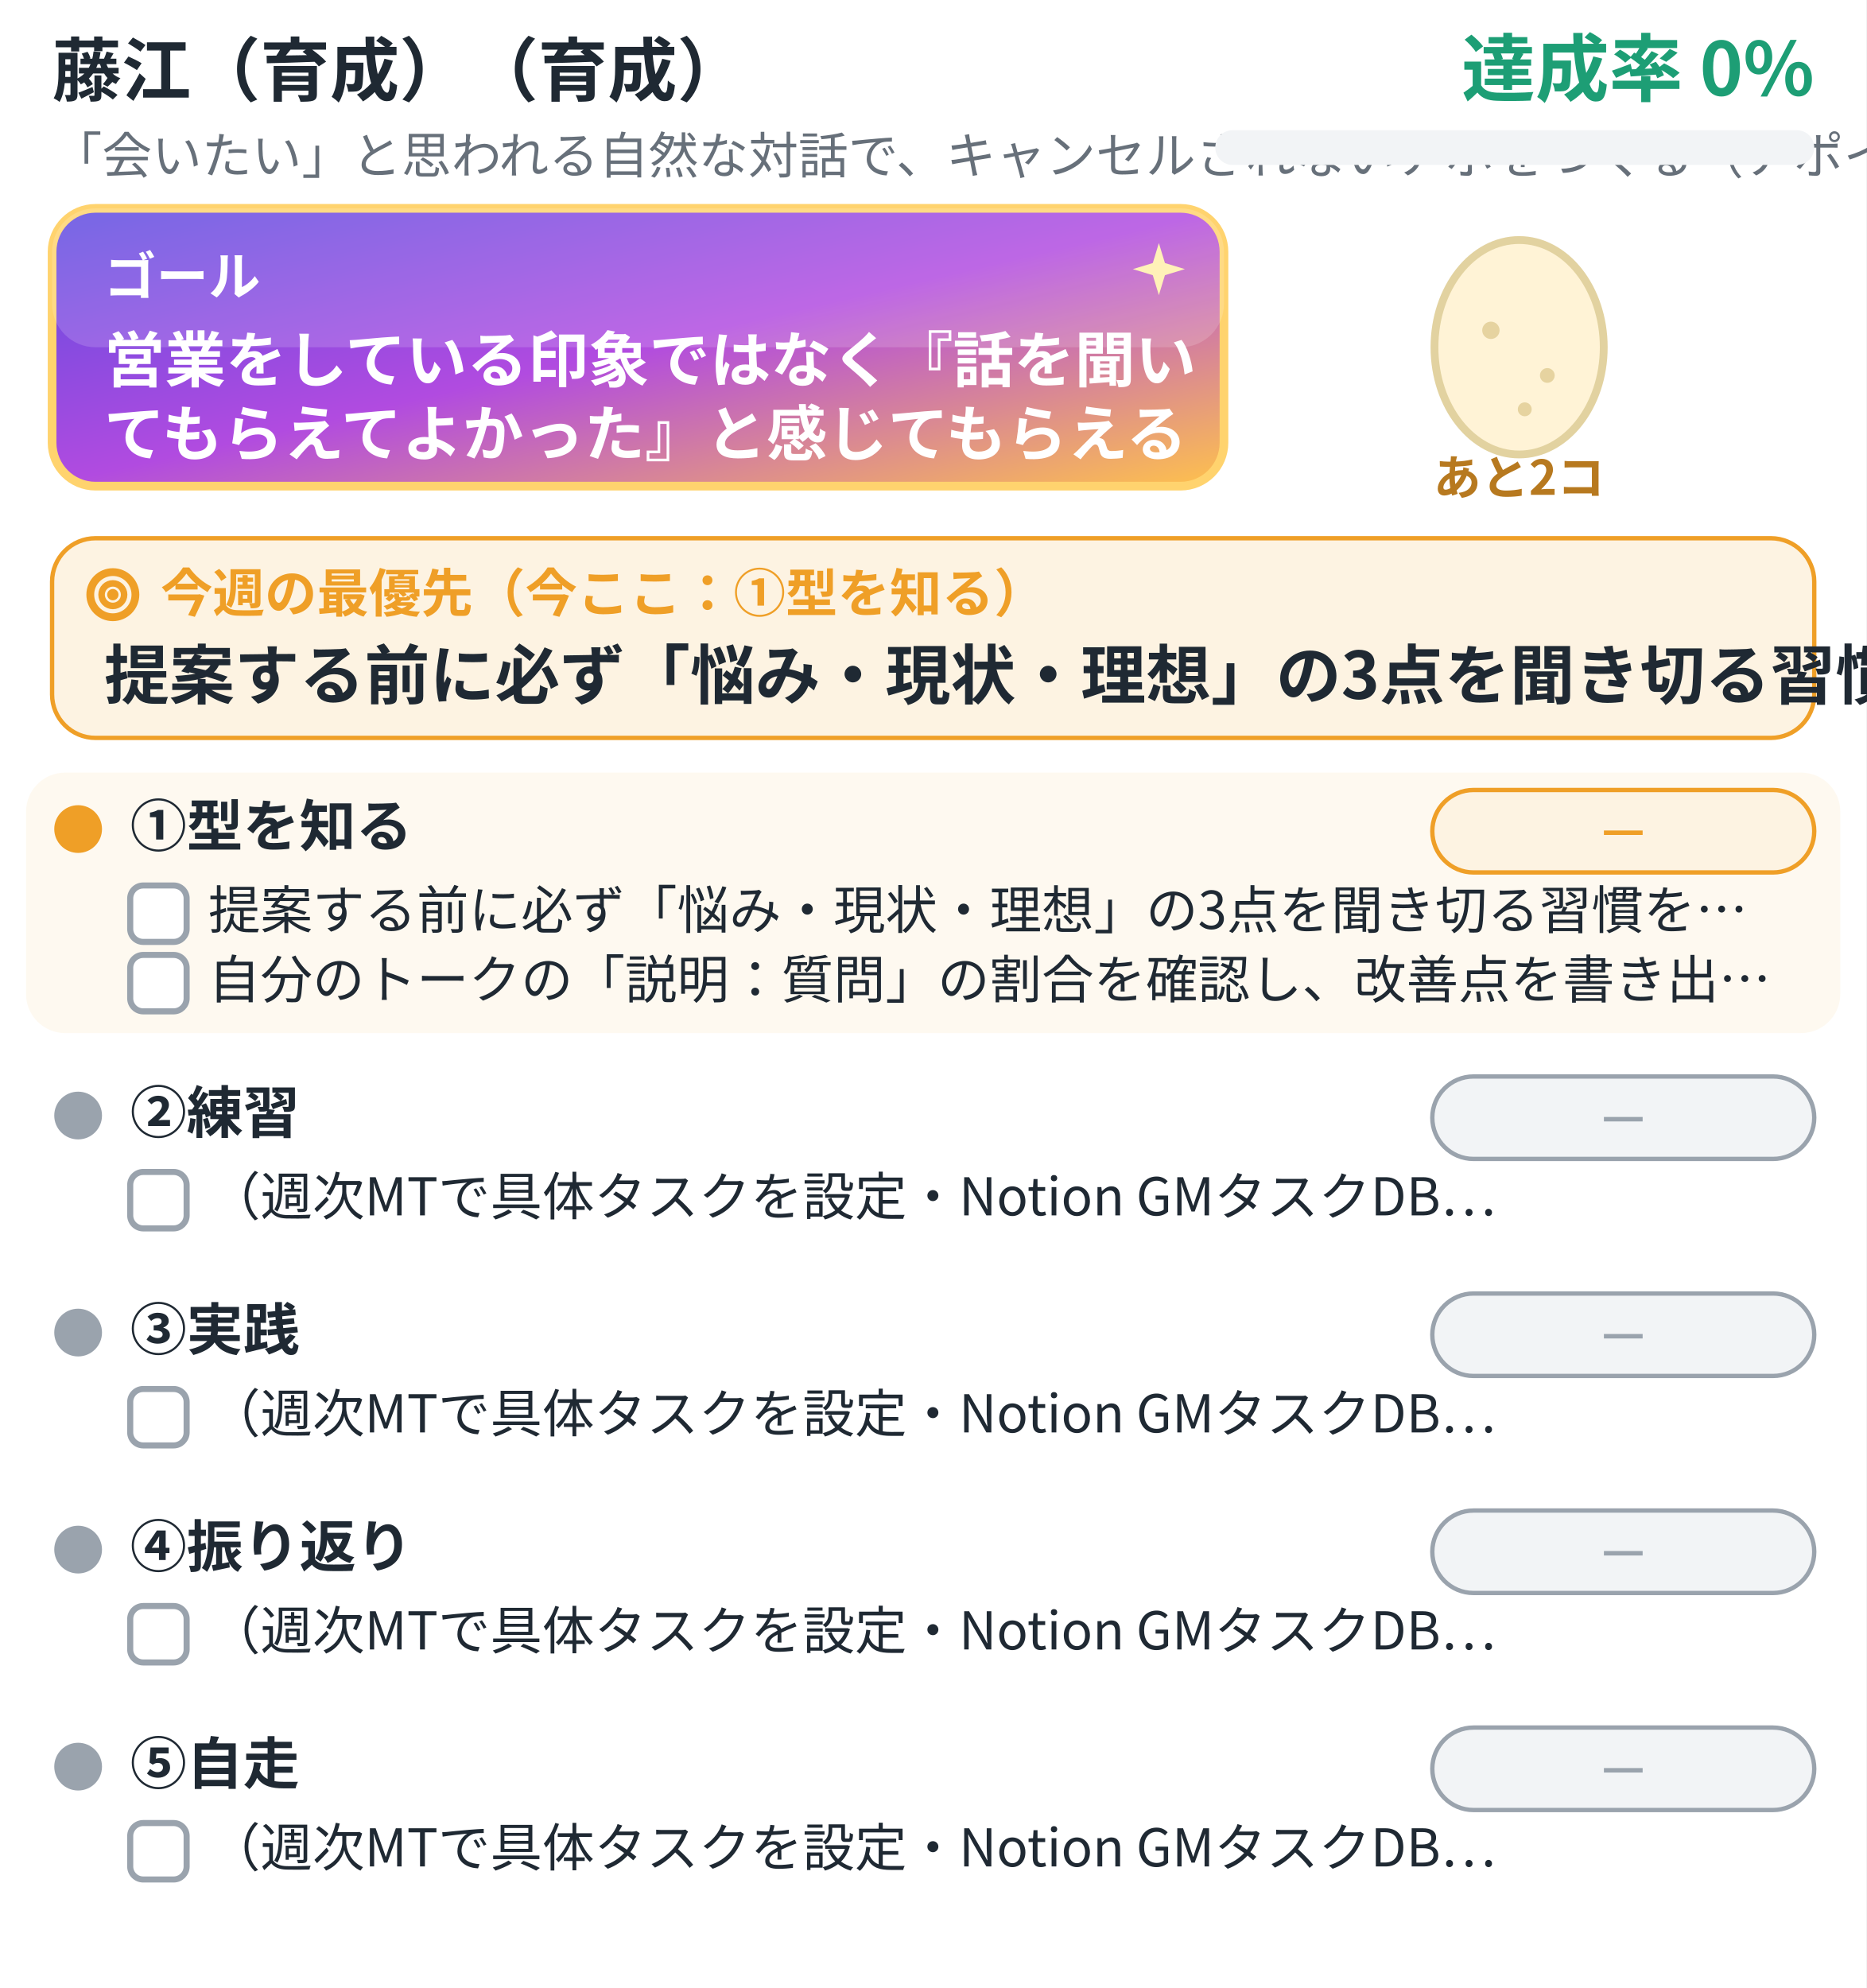
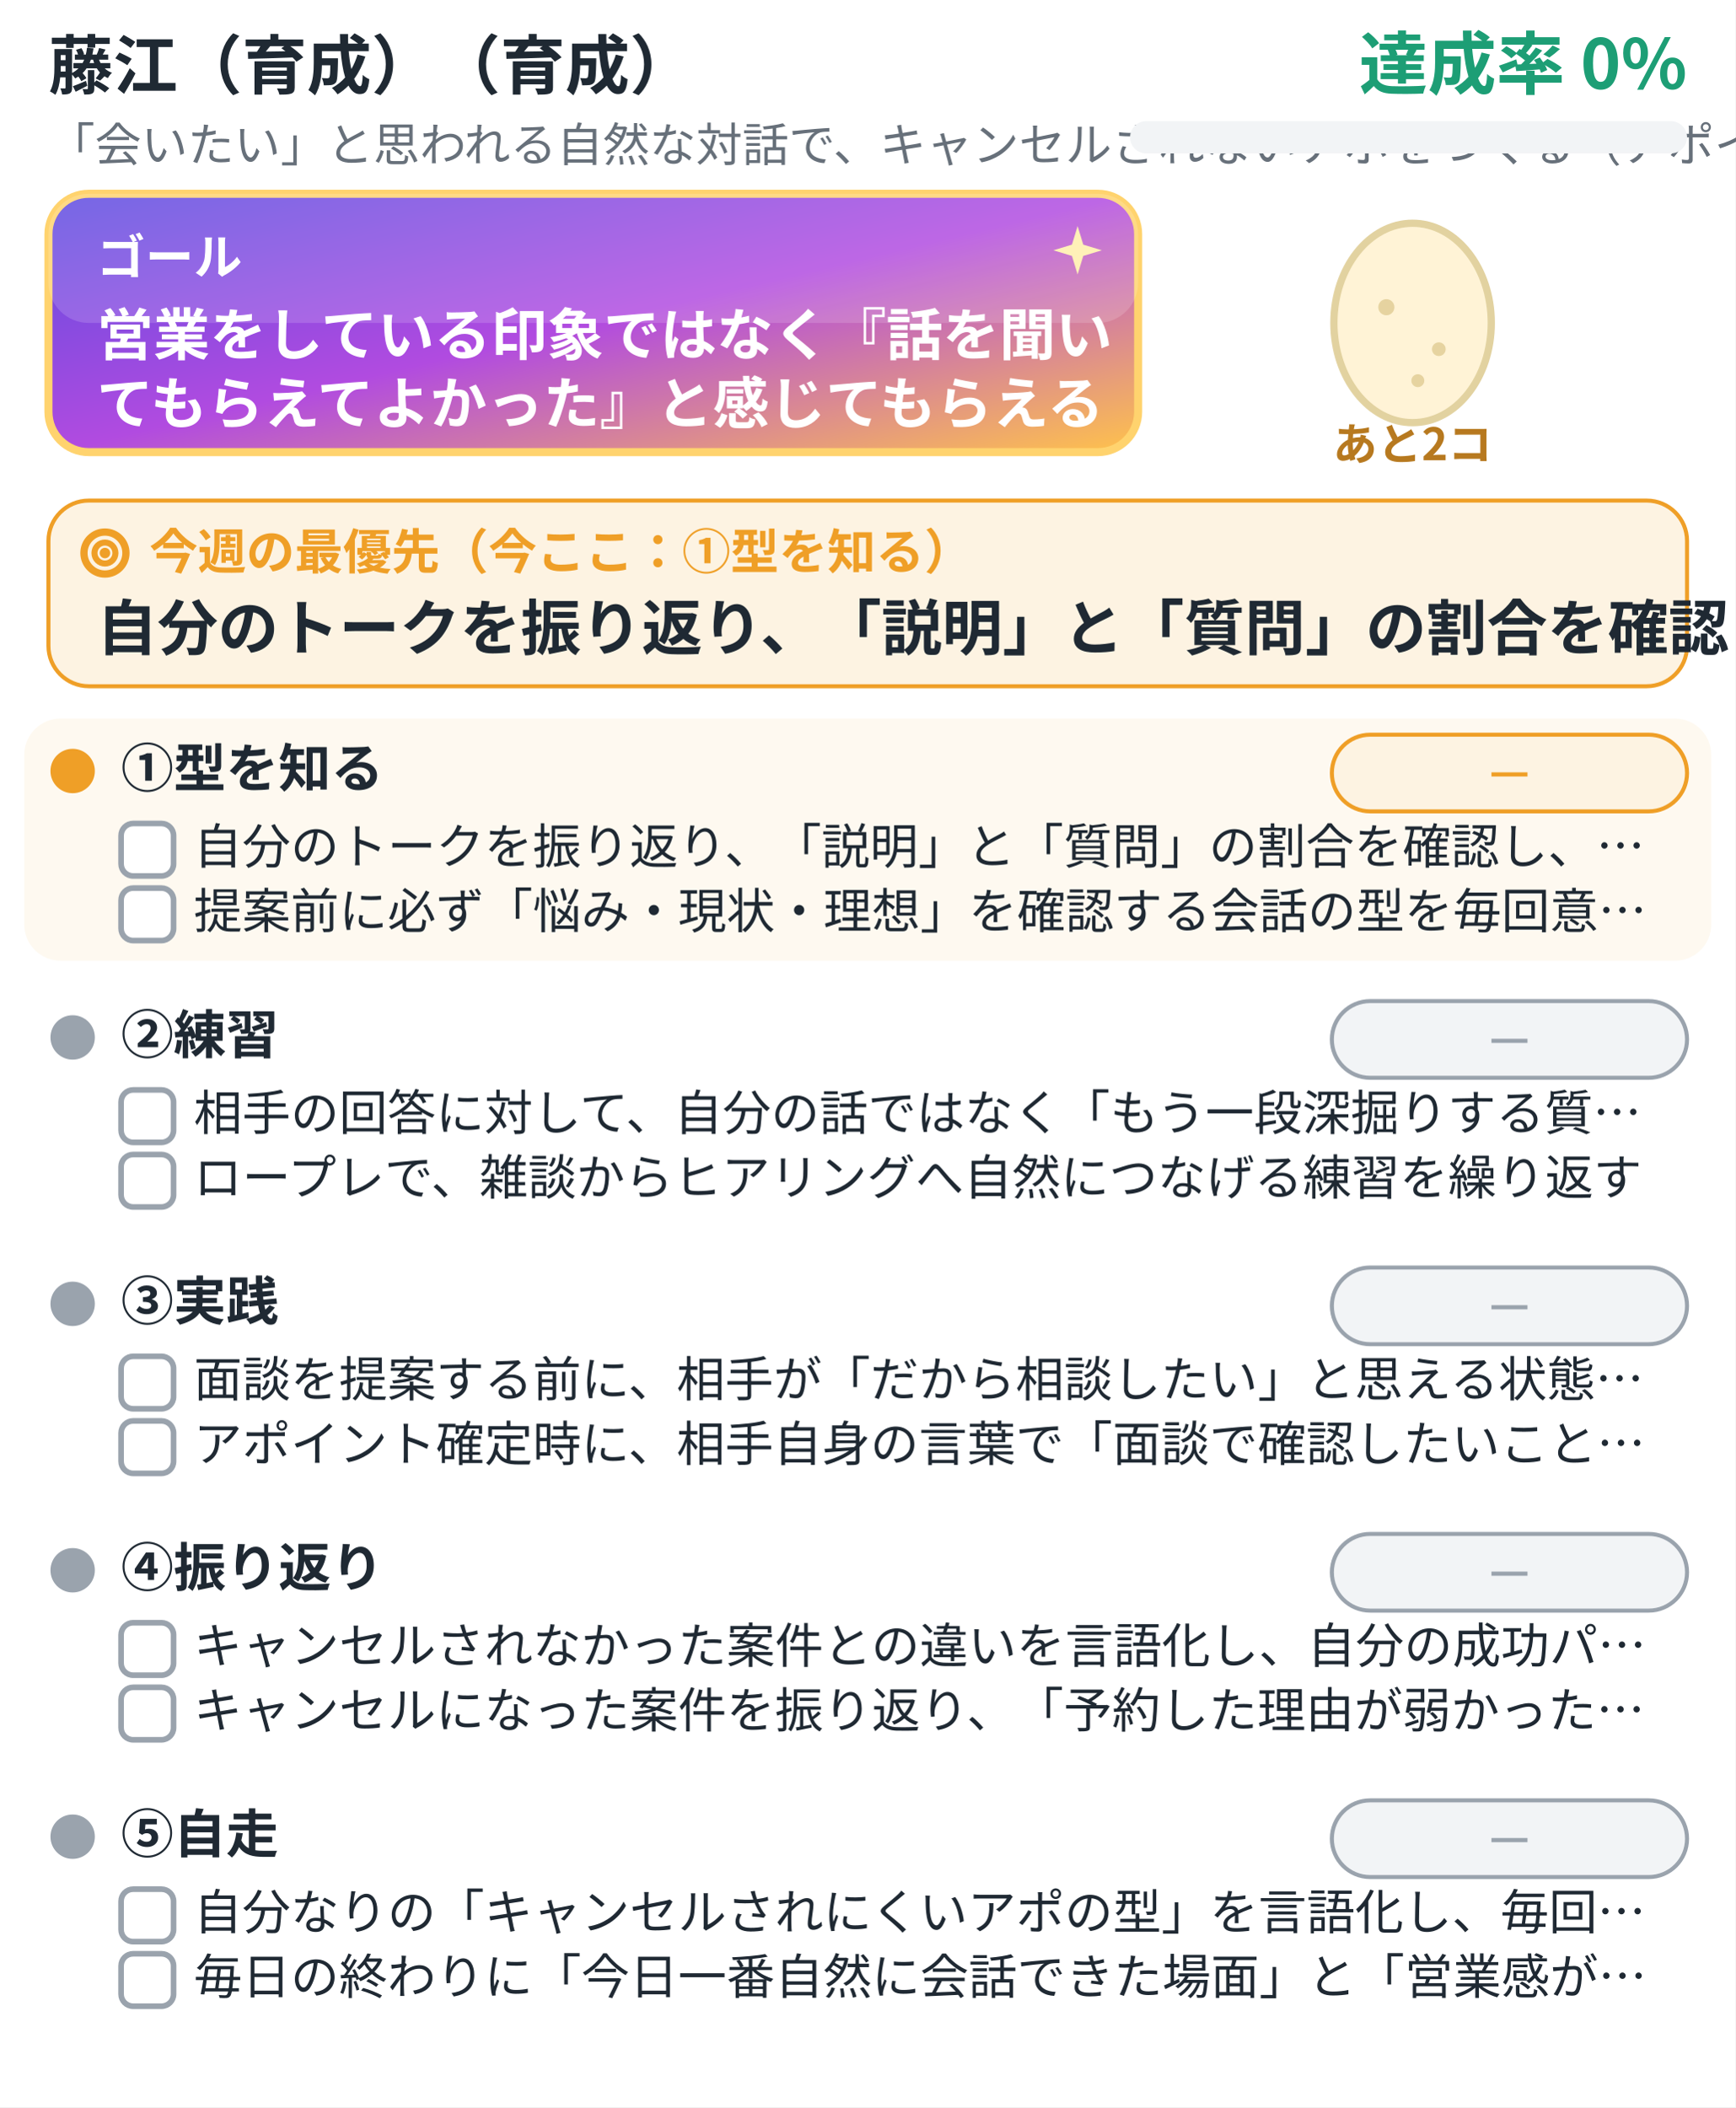
- <svg xmlns="http://www.w3.org/2000/svg" viewBox="0 0 430 458" font-family="Hiragino Sans, 'Noto Sans CJK JP', 'Yu Gothic', sans-serif" width="430" height="458">
+ <svg xmlns="http://www.w3.org/2000/svg" viewBox="0 0 430 522" font-family="Hiragino Sans, 'Noto Sans CJK JP', 'Yu Gothic', sans-serif" width="430" height="522">
  <defs>
    <linearGradient id="goalGrad" x1="0" y1="0" x2="1" y2="1">
      <stop offset="0" stop-color="#5B4BE0" />
      <stop offset="0.5" stop-color="#B14BE0" />
      <stop offset="1" stop-color="#FFC24B" />
    </linearGradient>
    <linearGradient id="phx" x1="0" y1="0" x2="0" y2="1">
      <stop offset="0" stop-color="#FFE259" />
      <stop offset="0.5" stop-color="#FF9A00" />
      <stop offset="1" stop-color="#FF3D00" />
    </linearGradient>
    <linearGradient id="phx2" x1="0" y1="0" x2="0" y2="1">
      <stop offset="0" stop-color="#FFF0A0" />
      <stop offset="1" stop-color="#FF7A00" />
    </linearGradient>
    <linearGradient id="hen" x1="0" y1="0" x2="1" y2="1">
      <stop offset="0" stop-color="#37C9B0" />
      <stop offset="0.6" stop-color="#3DA0E8" />
      <stop offset="1" stop-color="#7A5BE0" />
    </linearGradient>
    <linearGradient id="pcock" x1="0" y1="0" x2="0" y2="1">
      <stop offset="0" stop-color="#2BD0C0" />
      <stop offset="0.55" stop-color="#2E8FD0" />
      <stop offset="1" stop-color="#2E4BB0" />
    </linearGradient>
    <linearGradient id="gold" x1="0" y1="0" x2="0" y2="1">
      <stop offset="0" stop-color="#FFF0A8" />
      <stop offset="0.5" stop-color="#F2C230" />
      <stop offset="1" stop-color="#C8901A" />
    </linearGradient>
  </defs>
-   <rect x="0" y="0" width="430" height="458" fill="#fff" />
+   <rect x="0" y="0" width="430" height="522" fill="#fff" />
  <text x="12" y="22" font-size="16" font-weight="700" fill="#1F2933">藤江（育成）（育成）</text>
  <text x="12" y="40" font-size="11.5" fill="#67707A">「会いたい」と思われる自然な対話で、キャンセルされないアポをつくる（アポインター育成）</text>
  <text x="418" y="22" text-anchor="end" font-size="17" font-weight="700" fill="#1D9E75">達成率 0%</text>
  <rect x="280" y="30" width="138" height="8" rx="4" fill="#F2F4F6" />
  <rect x="280" y="30" width="0" height="8" rx="4" fill="#1D9E75" />
  <rect x="12" y="48" width="270" height="64" rx="10" fill="url(#goalGrad)" stroke="#FFD36E" stroke-width="2" />
  <rect x="12" y="48" width="270" height="32.0" rx="10" fill="#fff" opacity="0.16" />
  <text x="24" y="68" font-size="12" font-weight="700" fill="#fff">ゴール</text>
  <polygon points="267.0,56.0 268.4,60.6 273.0,62.0 268.4,63.4 267.0,68.0 265.6,63.4 261.0,62.0 265.6,60.6" fill="#FFF1B8" />
  <text x="24" y="88" font-size="14" font-weight="600" fill="#fff">営業をしている印象ではなく『話を聞い</text>
  <text x="24" y="105" font-size="14" font-weight="600" fill="#fff">てもらえてよかった』と感じてもらえる</text>
  <ellipse cx="350.0" cy="80.0" rx="19.5" ry="24.7" fill="#FFF3D6" />
  <ellipse cx="350.0" cy="80.0" rx="19.5" ry="24.7" fill="none" stroke="#E2D2A0" stroke-width="1.8" />
  <circle cx="343.5" cy="76.1" r="2.0" fill="#E6D3A0" />
  <circle cx="356.5" cy="86.5" r="1.7" fill="#E6D3A0" />
  <circle cx="351.3" cy="94.3" r="1.6" fill="#E6D3A0" />
  <text x="350" y="114" text-anchor="middle" font-size="11" font-weight="700" fill="#B7791F">あと2コ</text>
  <rect x="12" y="124" width="406" height="46" rx="10" fill="#FDF3E2" stroke="#EF9F27" />
  <circle cx="26" cy="137" r="5.2" fill="none" stroke="#EF9F27" stroke-width="1.8" />
  <circle cx="26" cy="137" r="2.6" fill="none" stroke="#EF9F27" stroke-width="1.5" />
  <circle cx="26" cy="137" r="1.3" fill="#EF9F27" />
  <text x="37" y="141" font-size="12" font-weight="700" fill="#EF9F27">今週の最優先（今ここ：①型を知る）</text>
-   <text x="24" y="161" font-size="15" font-weight="700" fill="#1F2933">提案する前に必ず「悩み・現状・理想」の3点を聞き切る習慣を…</text>
+   <text x="24" y="161" font-size="15" font-weight="700" fill="#1F2933">自分のトークを振り返り、「説明」と「質問」の割合を確認し、…</text>
  <rect x="6" y="178" width="418" height="60" rx="9" fill="#FDF3E2" opacity="0.5" />
  <circle cx="18" cy="191" r="5.5" fill="#EF9F27" />
  <text x="30" y="195" font-size="13" font-weight="700" fill="#1F2933">①型を知る</text>
  <rect x="330" y="182" width="88" height="19" rx="9.5" fill="#FDF3E2" stroke="#EF9F27" />
  <text x="374" y="195" text-anchor="middle" font-size="11" font-weight="700" fill="#EF9F27">—</text>
  <rect x="30" y="204" width="13" height="13" rx="3" fill="#fff" stroke="#9AA3AD" stroke-width="1.4" />
-   <text x="48" y="214" font-size="12" fill="#1F2933">提案する前に必ず「悩み・現状・理想」の3点を聞き切る習慣を…</text>
+   <text x="48" y="214" font-size="12" fill="#1F2933">自分のトークを振り返り、「説明」と「質問」の割合を確認し、…</text>
  <rect x="30" y="220" width="13" height="13" rx="3" fill="#fff" stroke="#9AA3AD" stroke-width="1.4" />
-   <text x="48" y="230" font-size="12" fill="#1F2933">自分のトークの「説明：質問」の割合を確認し、改善点を書き出…</text>
+   <text x="48" y="230" font-size="12" fill="#1F2933">提案前に必ず「悩み・現状・理想」を確認する会話の型を毎回意…</text>
  <circle cx="18" cy="257" r="5.5" fill="#9AA3AD" />
  <text x="30" y="261" font-size="13" font-weight="700" fill="#1F2933">②練習</text>
  <rect x="330" y="248" width="88" height="19" rx="9.5" fill="#F2F4F6" stroke="#9AA3AD" />
  <text x="374" y="261" text-anchor="middle" font-size="11" font-weight="700" fill="#9AA3AD">—</text>
  <rect x="30" y="270" width="13" height="13" rx="3" fill="#fff" stroke="#9AA3AD" stroke-width="1.4" />
-   <text x="48" y="280" font-size="12" fill="#1F2933">（週次MTで具体タスクを設定・Notion GMタスクDB…</text>
-   <circle cx="18" cy="307" r="5.5" fill="#9AA3AD" />
-   <text x="30" y="311" font-size="13" font-weight="700" fill="#1F2933">③実践</text>
-   <rect x="330" y="298" width="88" height="19" rx="9.5" fill="#F2F4F6" stroke="#9AA3AD" />
-   <text x="374" y="311" text-anchor="middle" font-size="11" font-weight="700" fill="#9AA3AD">—</text>
-   <rect x="30" y="320" width="13" height="13" rx="3" fill="#fff" stroke="#9AA3AD" stroke-width="1.4" />
-   <text x="48" y="330" font-size="12" fill="#1F2933">（週次MTで具体タスクを設定・Notion GMタスクDB…</text>
-   <circle cx="18" cy="357" r="5.5" fill="#9AA3AD" />
-   <text x="30" y="361" font-size="13" font-weight="700" fill="#1F2933">④振り返り</text>
-   <rect x="330" y="348" width="88" height="19" rx="9.5" fill="#F2F4F6" stroke="#9AA3AD" />
-   <text x="374" y="361" text-anchor="middle" font-size="11" font-weight="700" fill="#9AA3AD">—</text>
-   <rect x="30" y="370" width="13" height="13" rx="3" fill="#fff" stroke="#9AA3AD" stroke-width="1.4" />
-   <text x="48" y="380" font-size="12" fill="#1F2933">（週次MTで具体タスクを設定・Notion GMタスクDB…</text>
-   <circle cx="18" cy="407" r="5.5" fill="#9AA3AD" />
-   <text x="30" y="411" font-size="13" font-weight="700" fill="#1F2933">⑤自走</text>
-   <rect x="330" y="398" width="88" height="19" rx="9.5" fill="#F2F4F6" stroke="#9AA3AD" />
-   <text x="374" y="411" text-anchor="middle" font-size="11" font-weight="700" fill="#9AA3AD">—</text>
-   <rect x="30" y="420" width="13" height="13" rx="3" fill="#fff" stroke="#9AA3AD" stroke-width="1.4" />
-   <text x="48" y="430" font-size="12" fill="#1F2933">（週次MTで具体タスクを設定・Notion GMタスクDB…</text>
+   <text x="48" y="280" font-size="12" fill="#1F2933">相手の回答に対して、自分の話ではなく「もう一段深掘りする質…</text>
+   <rect x="30" y="286" width="13" height="13" rx="3" fill="#fff" stroke="#9AA3AD" stroke-width="1.4" />
+   <text x="48" y="296" font-size="12" fill="#1F2933">ロープレで、雑談からヒアリングへ自然につなげる練習を繰り返す</text>
+   <circle cx="18" cy="323" r="5.5" fill="#9AA3AD" />
+   <text x="30" y="327" font-size="13" font-weight="700" fill="#1F2933">③実践</text>
+   <rect x="330" y="314" width="88" height="19" rx="9.5" fill="#F2F4F6" stroke="#9AA3AD" />
+   <text x="374" y="327" text-anchor="middle" font-size="11" font-weight="700" fill="#9AA3AD">—</text>
+   <rect x="30" y="336" width="13" height="13" rx="3" fill="#fff" stroke="#9AA3AD" stroke-width="1.4" />
+   <text x="48" y="346" font-size="12" fill="#1F2933">面談を提案する前に、相手が「だから相談したい」と思える状態…</text>
+   <rect x="30" y="352" width="13" height="13" rx="3" fill="#fff" stroke="#9AA3AD" stroke-width="1.4" />
+   <text x="48" y="362" font-size="12" fill="#1F2933">アポイント確定時に、相手自身の言葉で「面談で確認したいこと…</text>
+   <circle cx="18" cy="389" r="5.5" fill="#9AA3AD" />
+   <text x="30" y="393" font-size="13" font-weight="700" fill="#1F2933">④振り返り</text>
+   <rect x="330" y="380" width="88" height="19" rx="9.5" fill="#F2F4F6" stroke="#9AA3AD" />
+   <text x="374" y="393" text-anchor="middle" font-size="11" font-weight="700" fill="#9AA3AD">—</text>
+   <rect x="30" y="402" width="13" height="13" rx="3" fill="#fff" stroke="#9AA3AD" stroke-width="1.4" />
+   <text x="48" y="412" font-size="12" fill="#1F2933">キャンセルされなかった案件との違いを言語化し、自分の成功パ…</text>
+   <rect x="30" y="418" width="13" height="13" rx="3" fill="#fff" stroke="#9AA3AD" stroke-width="1.4" />
+   <text x="48" y="428" font-size="12" fill="#1F2933">キャンセルになった案件を振り返り、「予約した理由が弱かった…</text>
+   <circle cx="18" cy="455" r="5.5" fill="#9AA3AD" />
+   <text x="30" y="459" font-size="13" font-weight="700" fill="#1F2933">⑤自走</text>
+   <rect x="330" y="446" width="88" height="19" rx="9.5" fill="#F2F4F6" stroke="#9AA3AD" />
+   <text x="374" y="459" text-anchor="middle" font-size="11" font-weight="700" fill="#9AA3AD">—</text>
+   <rect x="30" y="468" width="13" height="13" rx="3" fill="#fff" stroke="#9AA3AD" stroke-width="1.4" />
+   <text x="48" y="478" font-size="12" fill="#1F2933">自分なりの「キャンセルされにくいアポの型」を言語化し、毎回…</text>
+   <rect x="30" y="484" width="13" height="13" rx="3" fill="#fff" stroke="#9AA3AD" stroke-width="1.4" />
+   <text x="48" y="494" font-size="12" fill="#1F2933">毎日の終わりに「今日一番自然に会話できた場面」と「営業感が…</text>
</svg>
